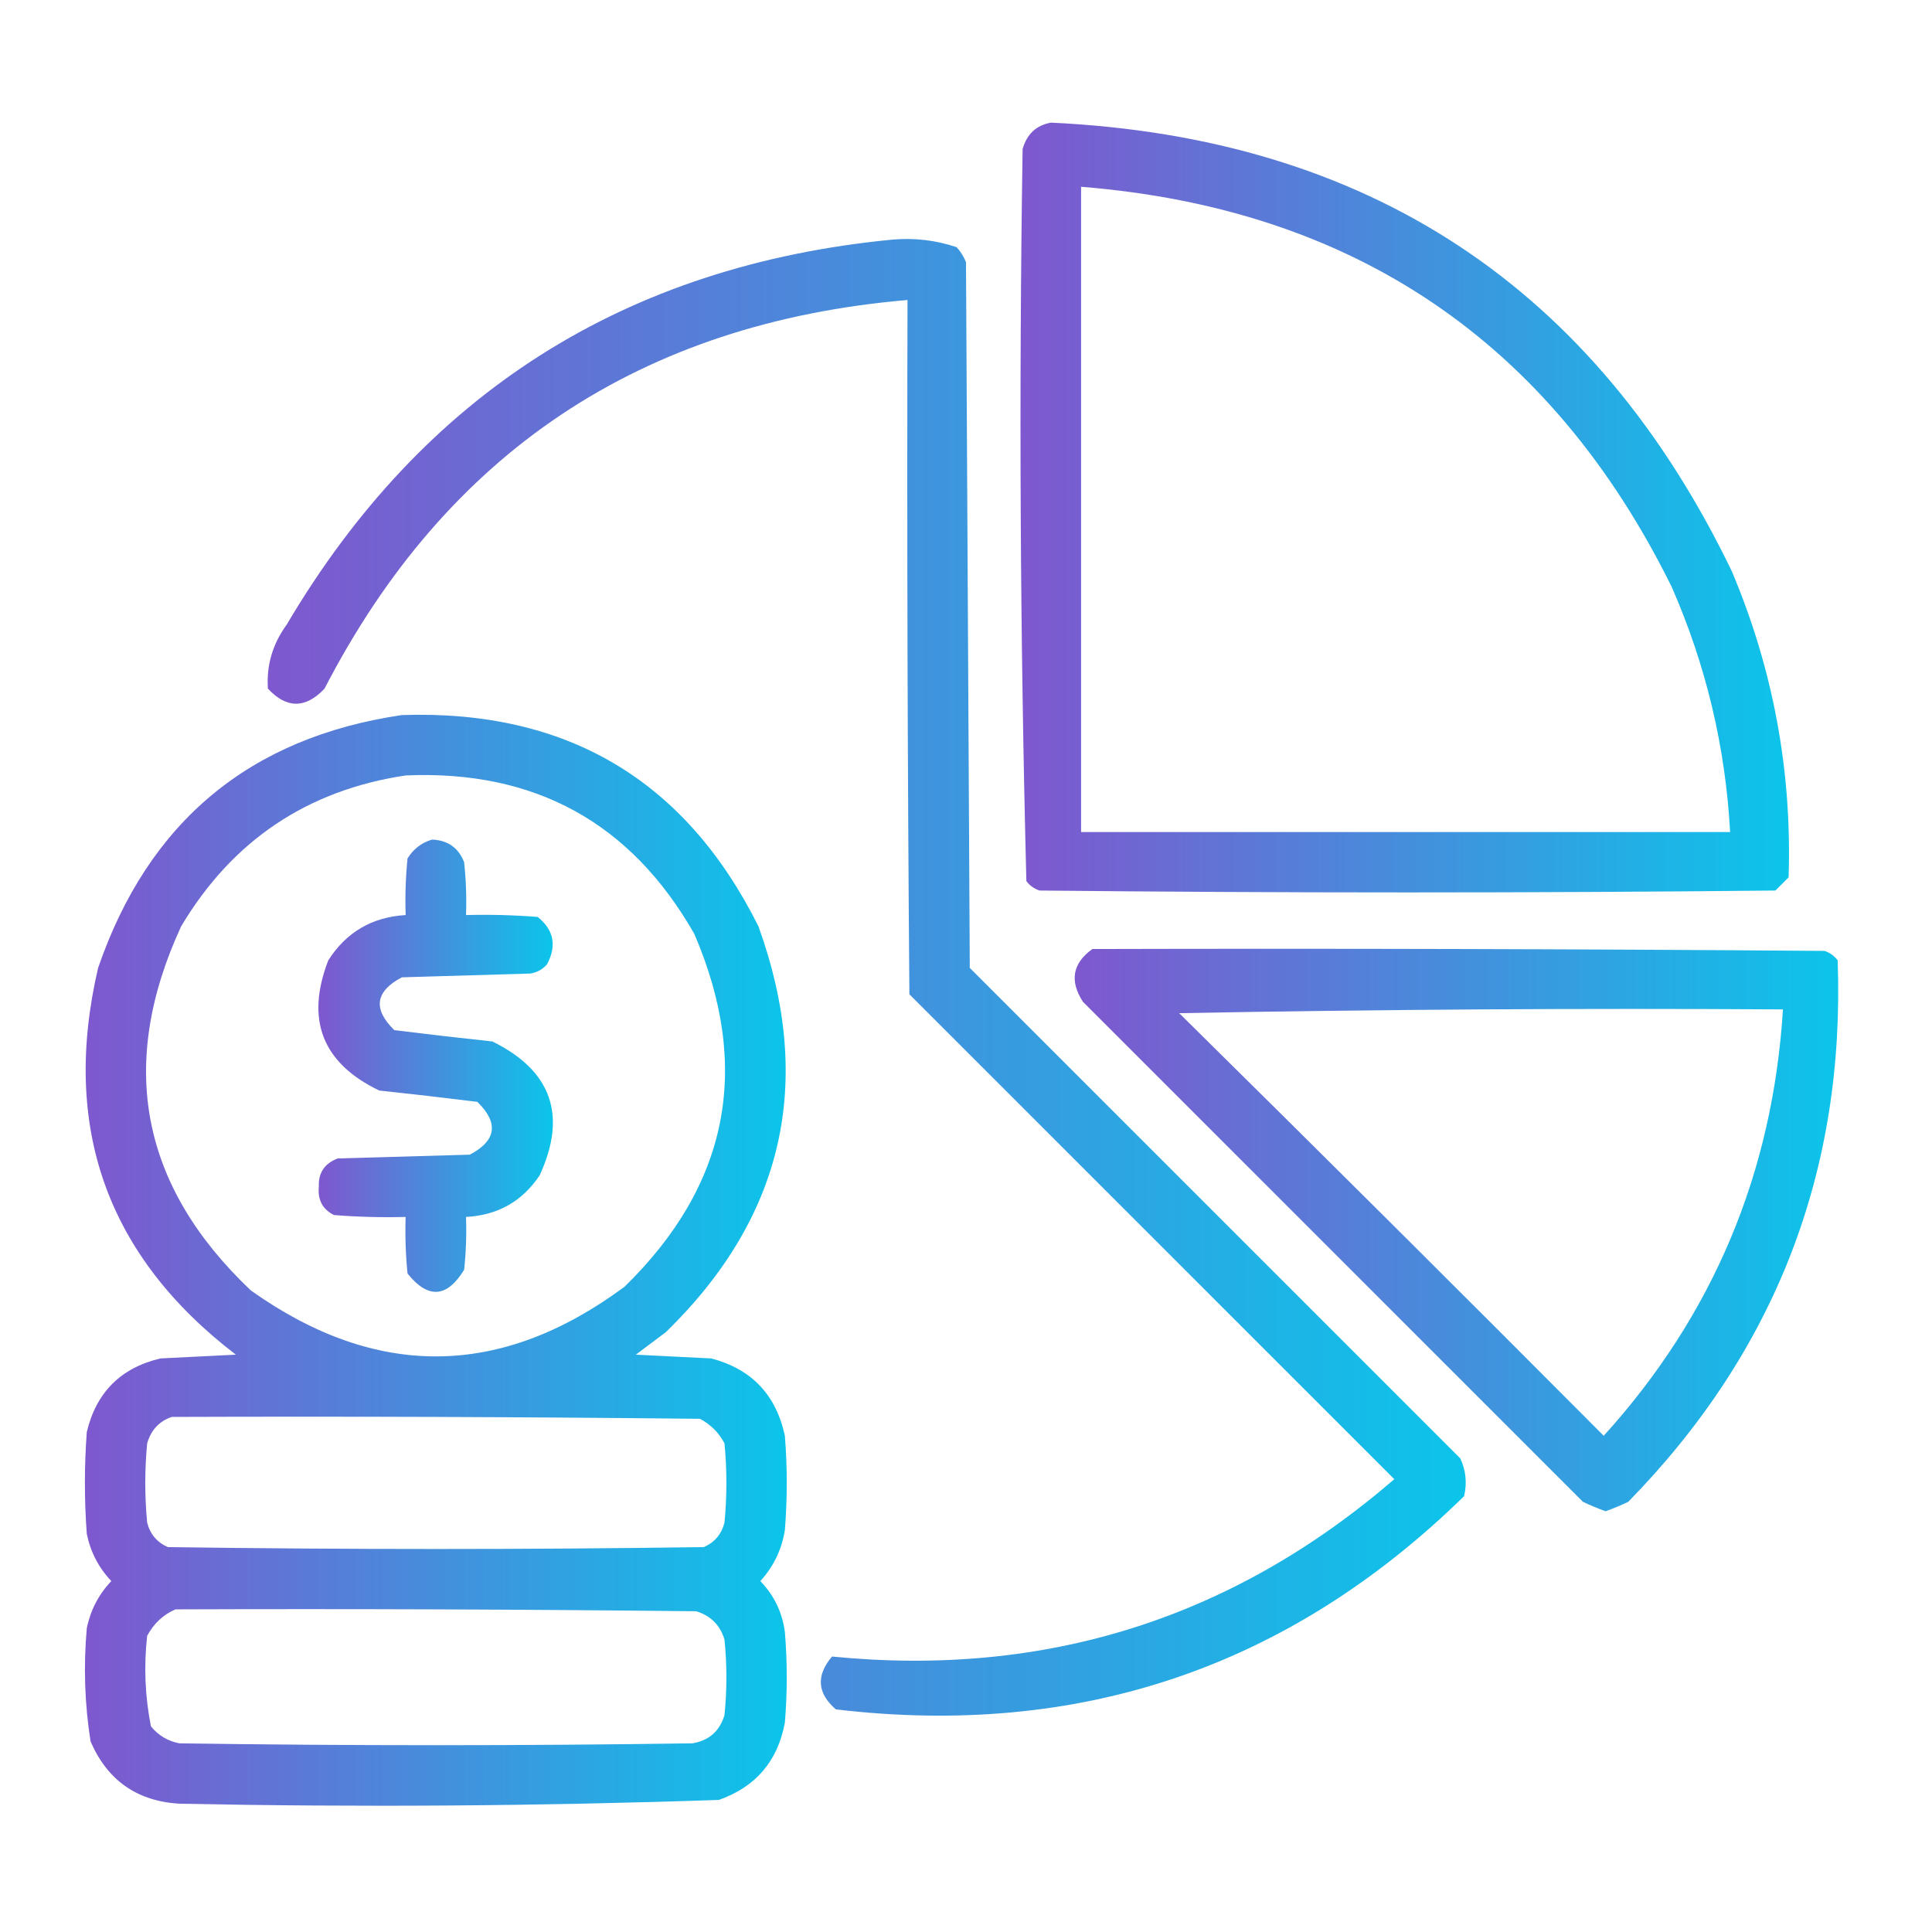
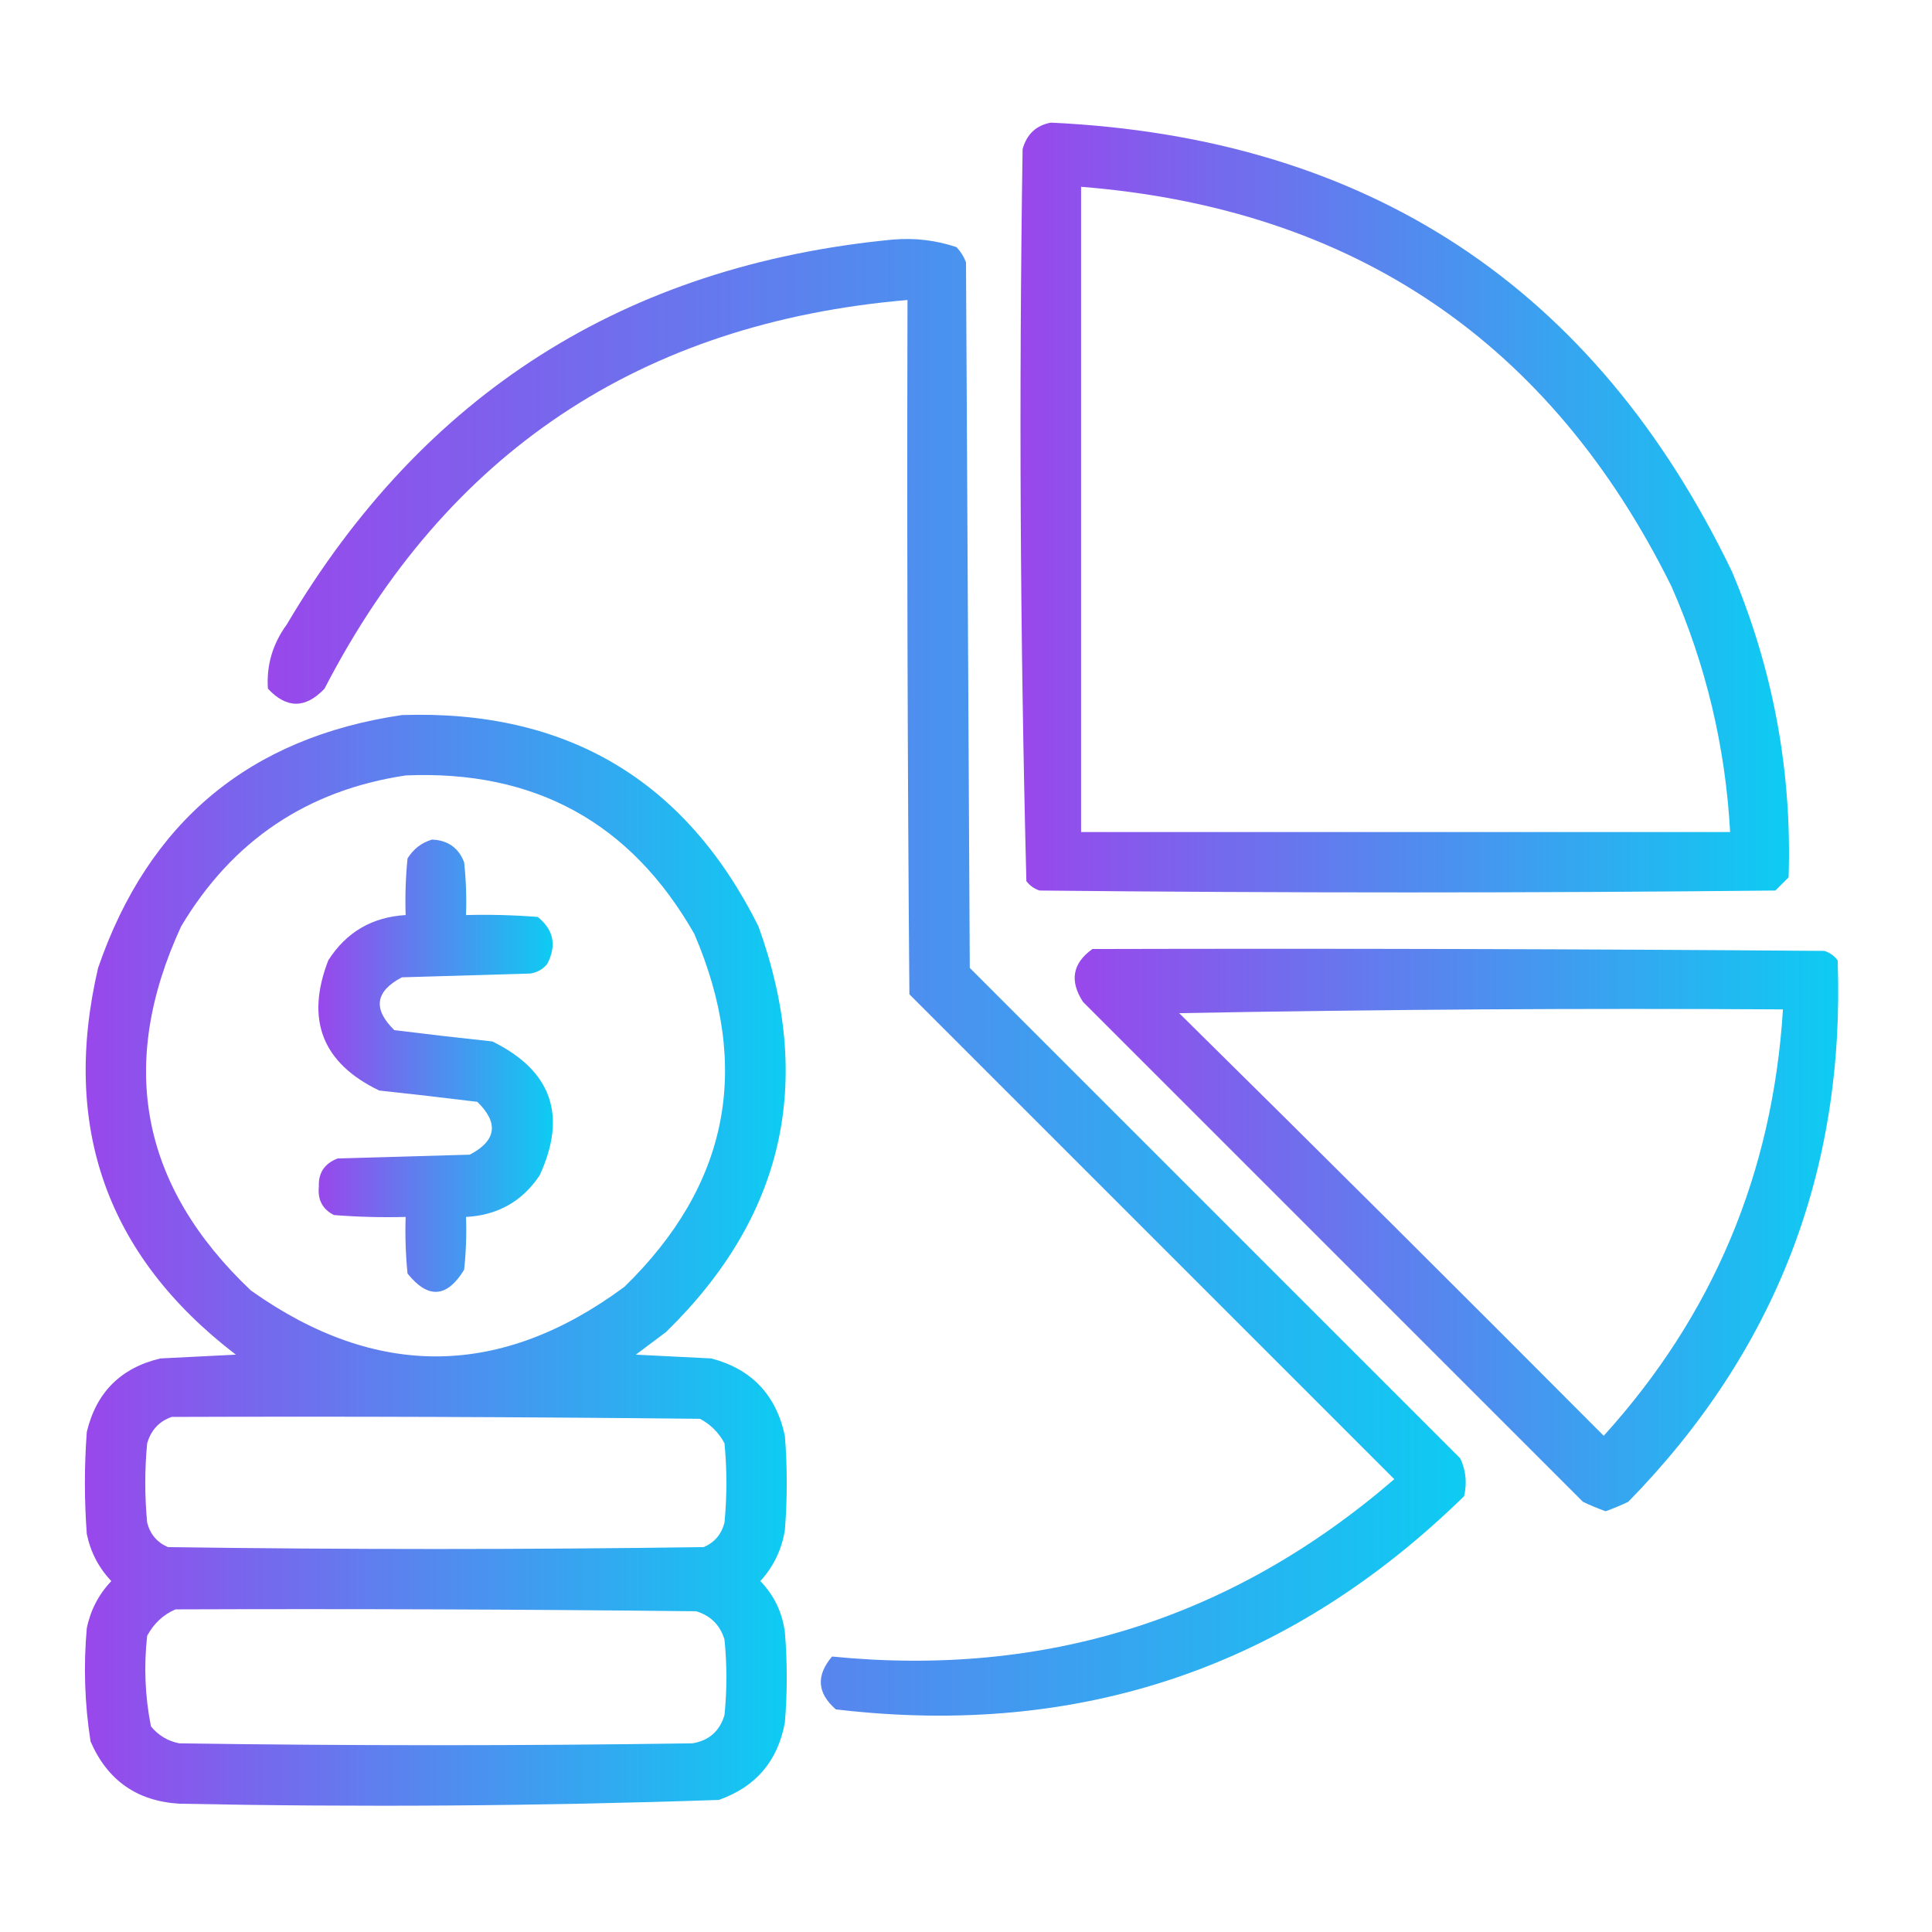
<svg xmlns="http://www.w3.org/2000/svg" version="1.1" width="512px" height="512px" style="shape-rendering:geometricPrecision; text-rendering:geometricPrecision; image-rendering:optimizeQuality; fill-rule:evenodd; clip-rule:evenodd">
  <defs>
    <linearGradient id="myGradient">
-       <stop stop-color="#7F57CE" offset="0" />
-       <stop stop-color="#0BC5EA" offset="1" />
+       <stop stop-color="#9947EB" offset="0" />
+       <stop stop-color="#0DCCF2" offset="1" />
    </linearGradient>
  </defs>
  <g fill="url('#myGradient')">
    <path d="M 236.5,63.5 C 242.358,62.987 248.025,63.654 253.5,65.5C 254.584,66.665 255.417,67.998 256,69.5C 256.333,131.833 256.667,194.167 257,256.5C 300.333,299.833 343.667,343.167 387,386.5C 388.483,389.702 388.817,393.036 388,396.5C 341.657,441.837 286.157,460.671 221.5,453C 216.554,448.7 216.221,444.033 220.5,439C 277.031,444.598 326.698,428.932 369.5,392C 326.667,349.167 283.833,306.333 241,263.5C 240.5,202.168 240.333,140.834 240.5,79.5C 169.839,85.55 118.339,119.883 86,182.5C 80.954,187.824 75.954,187.824 71,182.5C 70.581,176.307 72.247,170.641 76,165.5C 112.115,104.348 165.615,70.348 236.5,63.5 Z" />
    <path d="M 278.5,32.5 C 362.532,36.426 422.698,76.092 459,151.5C 469.916,177.414 474.916,204.414 474,232.5C 472.833,233.667 471.667,234.833 470.5,236C 405.5,236.667 340.5,236.667 275.5,236C 274.069,235.535 272.903,234.701 272,233.5C 270.344,168.891 270.011,104.224 271,39.5C 272.124,35.538 274.624,33.205 278.5,32.5 Z M 286.5,49.5 C 358.776,55.296 410.943,90.629 443,155.5C 452.098,176.226 457.265,197.893 458.5,220.5C 401.167,220.5 343.833,220.5 286.5,220.5C 286.5,163.5 286.5,106.5 286.5,49.5 Z" />
    <path d="M 289.5,251.5 C 354.168,251.333 418.834,251.5 483.5,252C 484.931,252.465 486.097,253.299 487,254.5C 489.029,310.275 470.529,358.108 431.5,398C 429.541,398.931 427.541,399.764 425.5,400.5C 423.459,399.764 421.459,398.931 419.5,398C 375.333,353.833 331.167,309.667 287,265.5C 283.395,259.94 284.228,255.273 289.5,251.5 Z M 312.5,268.5 C 365.664,267.501 418.997,267.168 472.5,267.5C 469.804,310.869 453.971,348.536 425,380.5C 387.632,342.965 350.132,305.632 312.5,268.5 Z" />
    <path d="M 106.5,189.5 C 150.148,188.035 181.648,206.702 201,245.5C 215.895,286.706 207.728,322.539 176.5,353C 173.833,355 171.167,357 168.5,359C 175.167,359.333 181.833,359.667 188.5,360C 199.164,362.798 205.664,369.632 208,380.5C 208.667,388.833 208.667,397.167 208,405.5C 207.166,410.66 205,415.16 201.5,419C 205.138,422.777 207.305,427.277 208,432.5C 208.667,440.5 208.667,448.5 208,456.5C 206.116,466.717 200.282,473.55 190.5,477C 142.862,478.632 95.195,478.965 47.5,478C 36.3,477.315 28.466,471.815 24,461.5C 22.438,451.561 22.105,441.561 23,431.5C 23.984,426.699 26.15,422.532 29.5,419C 26.155,415.479 23.989,411.312 23,406.5C 22.333,397.5 22.333,388.5 23,379.5C 25.5,369 32,362.5 42.5,360C 49.167,359.667 55.833,359.333 62.5,359C 28.333,332.842 16.167,298.676 26,256.5C 39.323,217.777 66.157,195.443 106.5,189.5 Z M 107.5,205.5 C 141.708,204.014 167.208,218.014 184,247.5C 199.245,282.939 193.079,314.106 165.5,341C 132.743,365.276 99.743,365.61 66.5,342C 37.257,314.313 31.09,282.147 48,245.5C 61.567,222.754 81.4,209.421 107.5,205.5 Z M 45.5,375.5 C 92.168,375.333 138.835,375.5 185.5,376C 188.333,377.5 190.5,379.667 192,382.5C 192.667,389.5 192.667,396.5 192,403.5C 191.214,406.583 189.381,408.749 186.5,410C 139.167,410.667 91.833,410.667 44.5,410C 41.619,408.749 39.786,406.583 39,403.5C 38.333,396.5 38.333,389.5 39,382.5C 40.018,378.985 42.185,376.652 45.5,375.5 Z M 46.5,426.5 C 92.501,426.333 138.501,426.5 184.5,427C 188.333,428.167 190.833,430.667 192,434.5C 192.667,441.167 192.667,447.833 192,454.5C 190.73,458.77 187.896,461.27 183.5,462C 138.167,462.667 92.833,462.667 47.5,462C 44.452,461.394 41.952,459.894 40,457.5C 38.432,449.579 38.099,441.579 39,433.5C 40.767,430.228 43.267,427.895 46.5,426.5 Z" />
    <path d="M 114.5,222.5 C 118.671,222.664 121.505,224.664 123,228.5C 123.499,233.155 123.666,237.821 123.5,242.5C 129.842,242.334 136.175,242.5 142.5,243C 146.753,246.42 147.587,250.587 145,255.5C 143.829,256.893 142.329,257.727 140.5,258C 129.167,258.333 117.833,258.667 106.5,259C 99.435,262.726 98.768,267.392 104.5,273C 113.124,274.067 121.791,275.067 130.5,276C 146.193,283.744 150.36,295.578 143,311.5C 138.388,318.392 131.888,322.059 123.5,322.5C 123.666,327.179 123.499,331.845 123,336.5C 118.439,343.955 113.439,344.288 108,337.5C 107.501,332.511 107.334,327.511 107.5,322.5C 101.158,322.666 94.825,322.5 88.5,322C 85.484,320.471 84.151,317.971 84.5,314.5C 84.336,310.823 86.003,308.323 89.5,307C 101.167,306.667 112.833,306.333 124.5,306C 131.565,302.274 132.232,297.608 126.5,292C 117.876,290.933 109.209,289.933 100.5,289C 85.41,281.739 80.91,270.239 87,254.5C 91.766,247.031 98.6,243.031 107.5,242.5C 107.334,237.489 107.501,232.489 108,227.5C 109.563,224.977 111.73,223.31 114.5,222.5 Z" />
  </g>
</svg>
